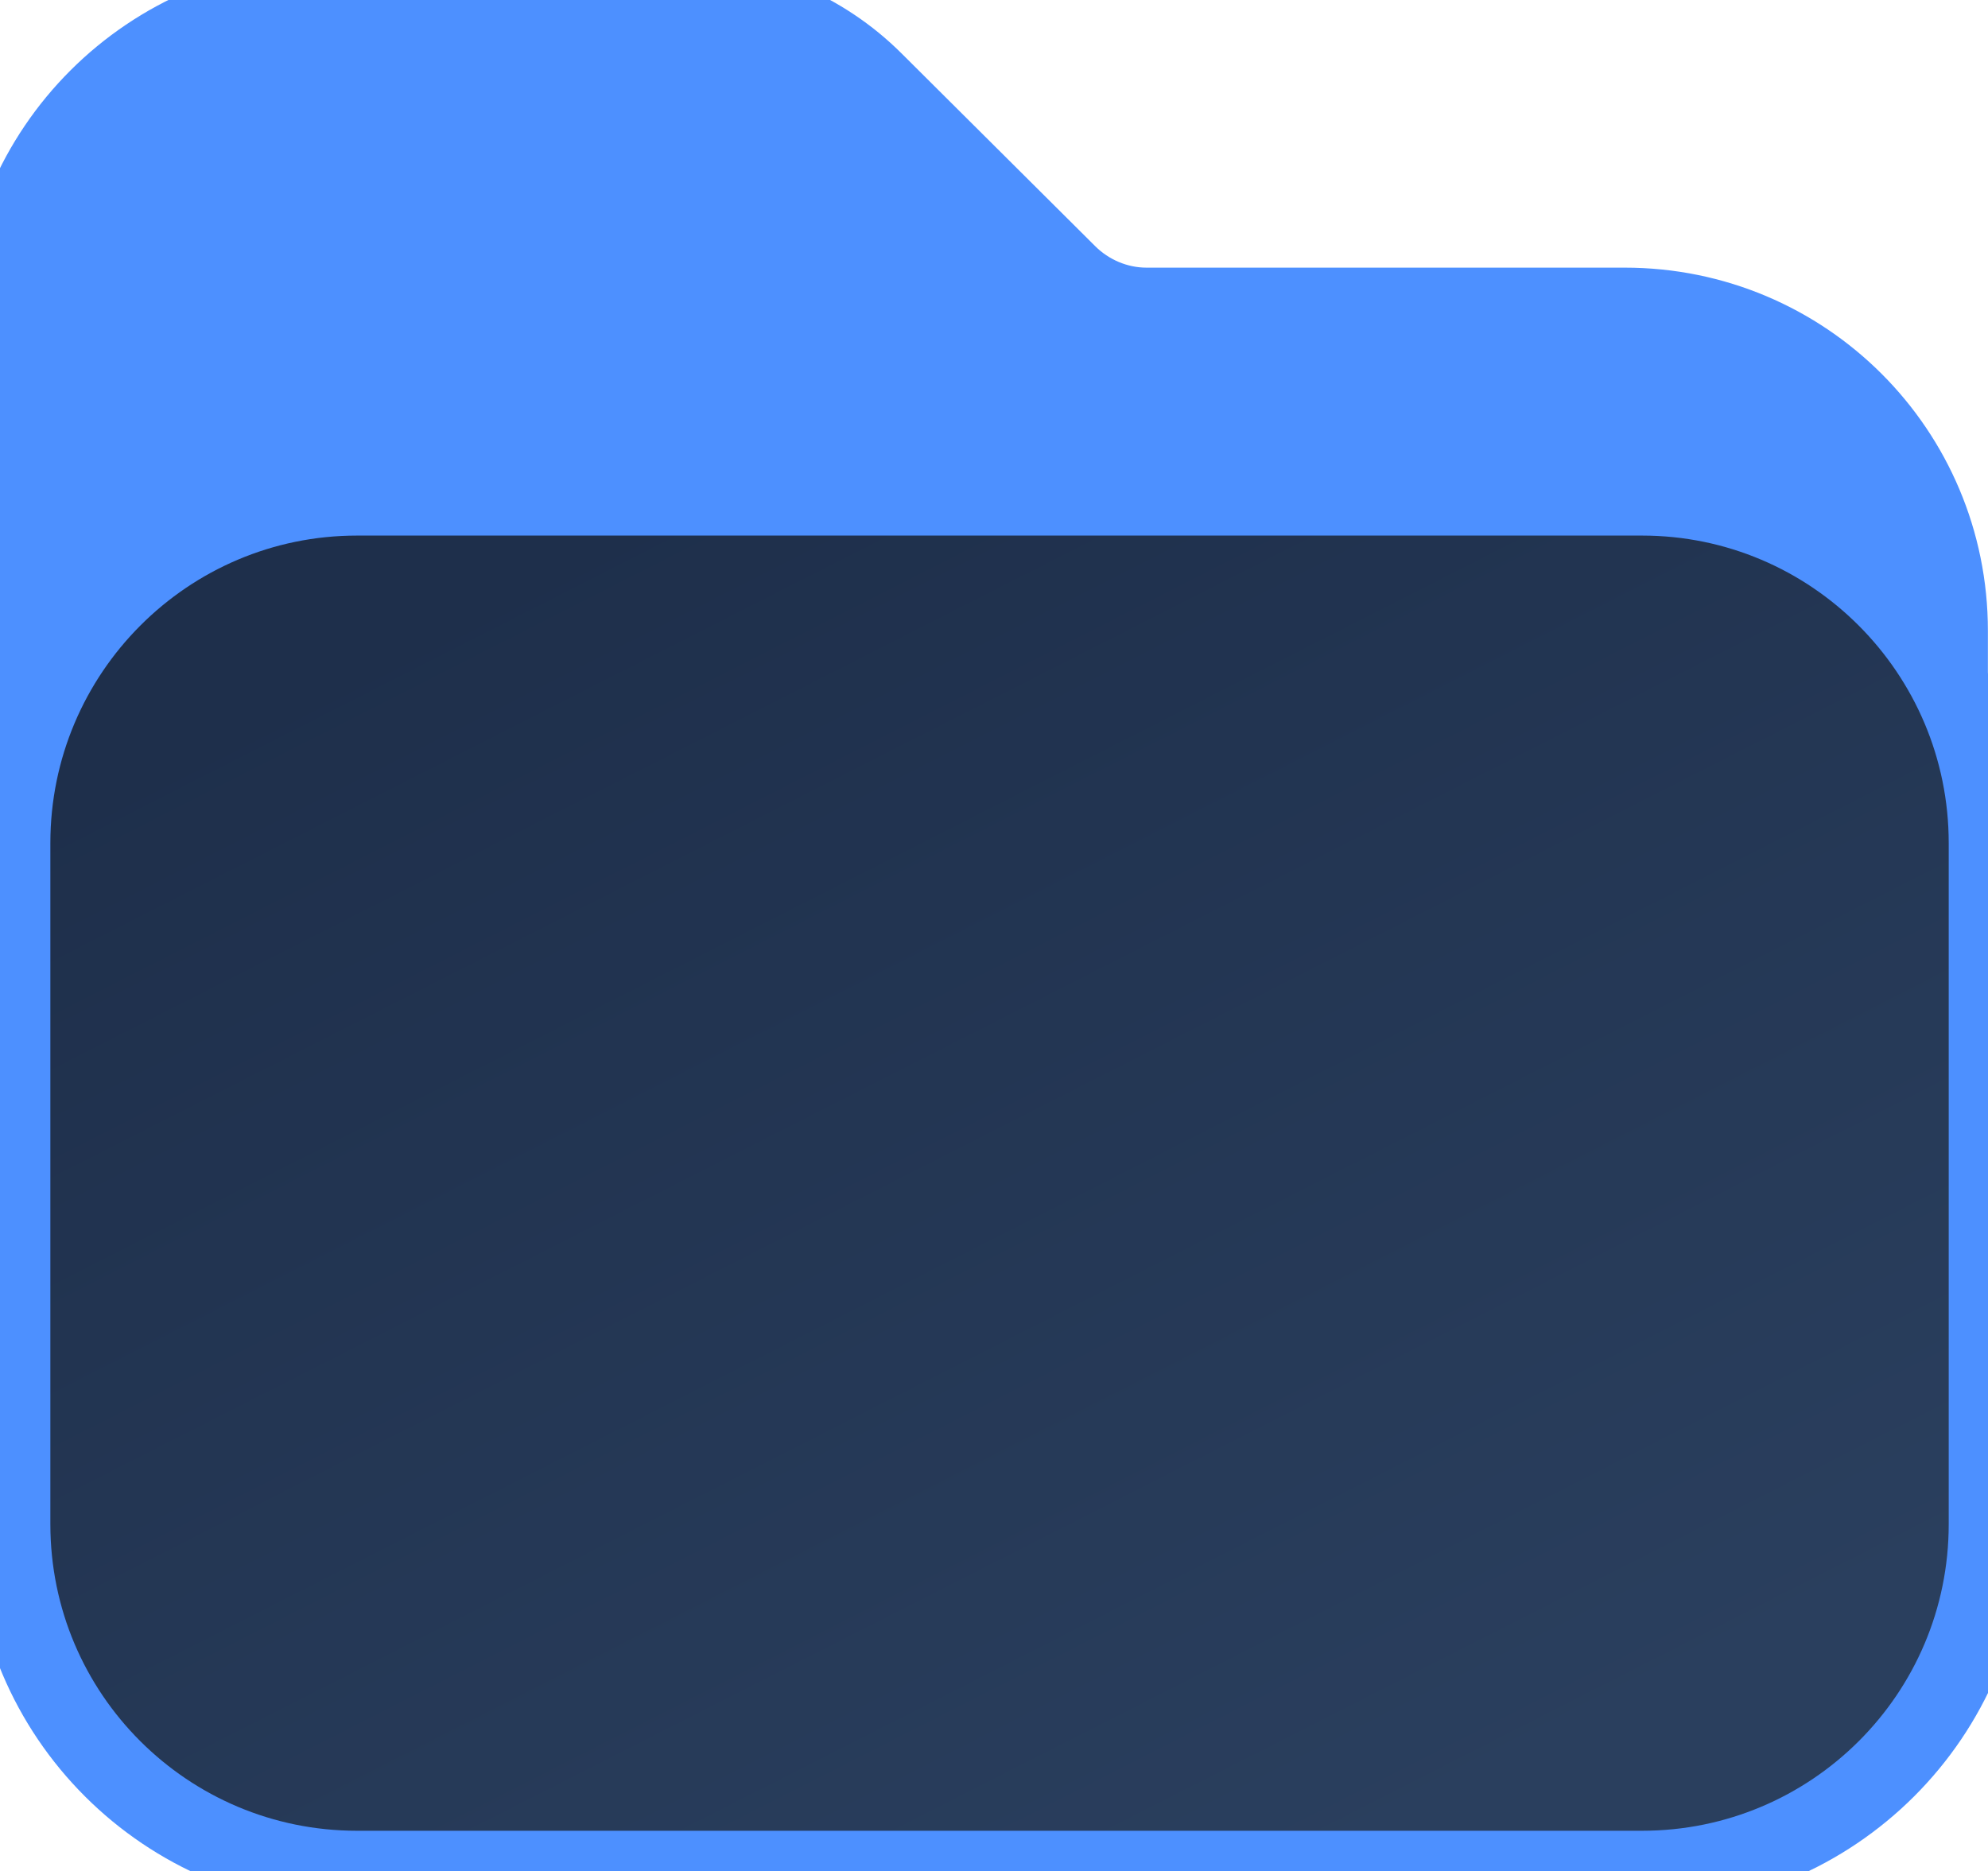
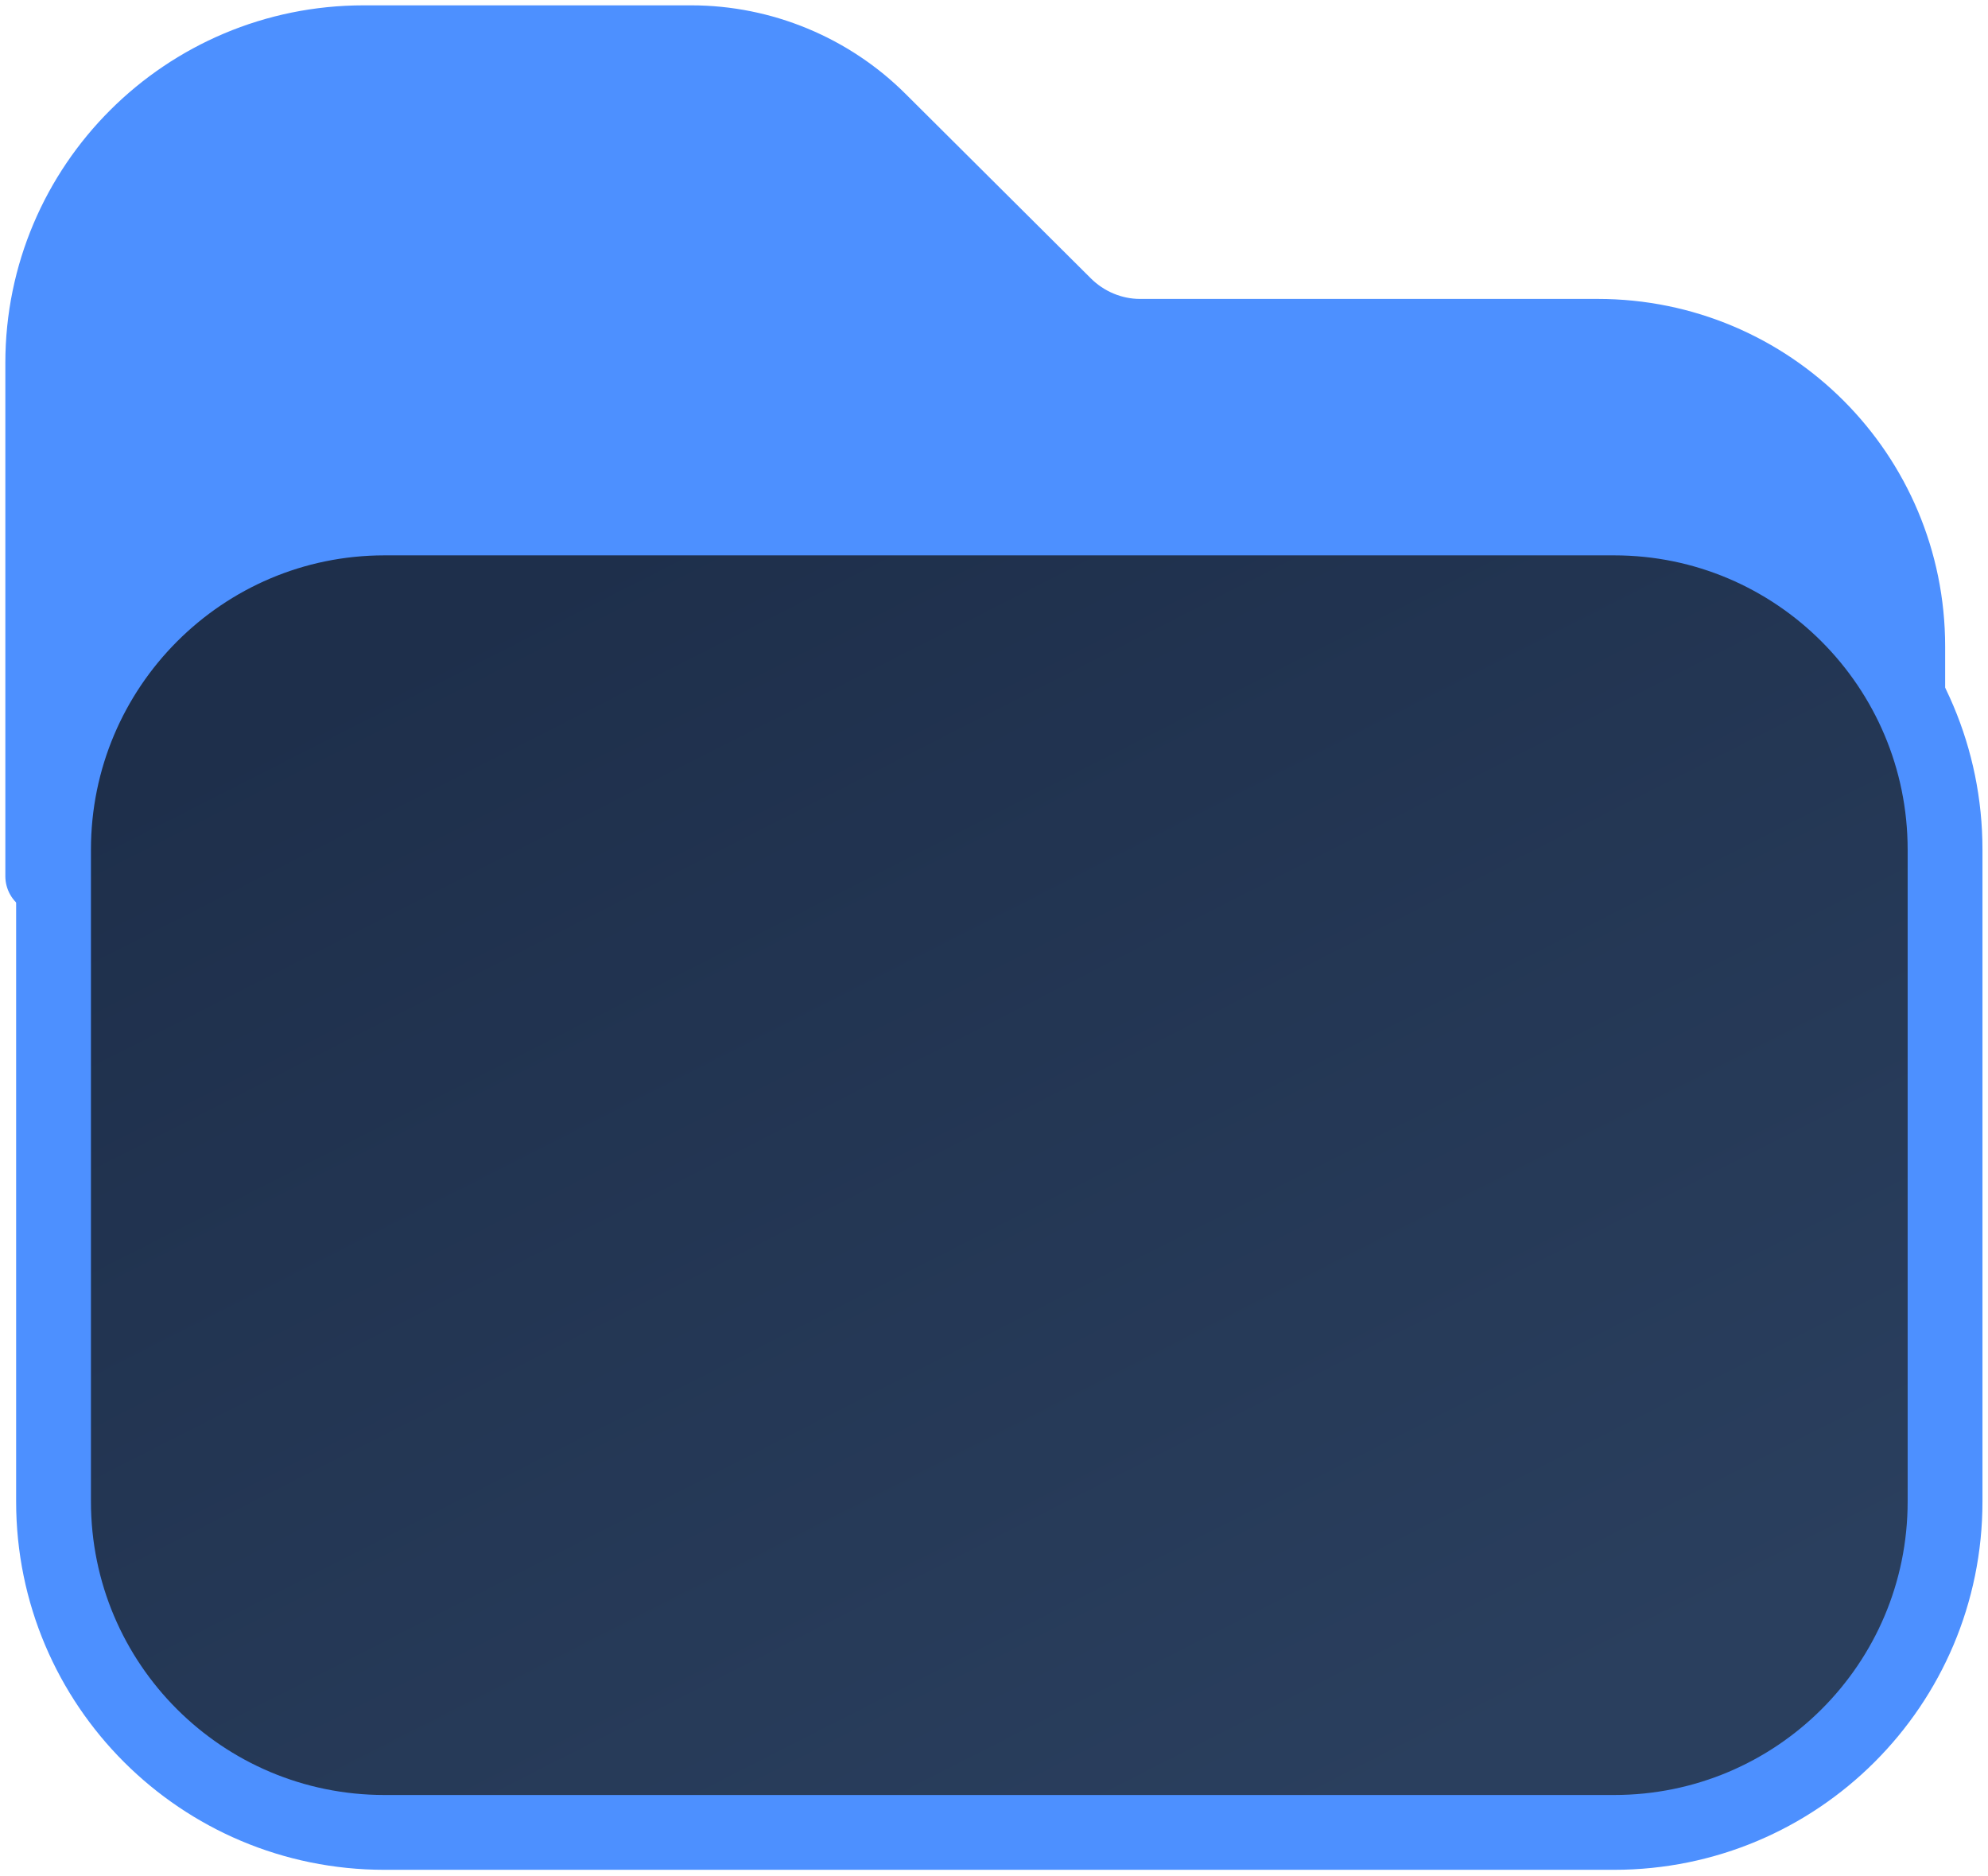
- <svg xmlns="http://www.w3.org/2000/svg" stroke="#4D90FF" stroke-width="14" stroke-linejoin="round" width="356" height="335" viewBox="0 0 356 335" fill="none">
+ <svg xmlns="http://www.w3.org/2000/svg" stroke="#4D90FF" stroke-width="14" stroke-linejoin="round" width="372" height="351" viewBox="-8 -8 372 351" fill="none">
  <path d="M0 59.896C0 26.845 26.845 0 60.052 0H121.344C134.534 0 147.258 5.276 156.569 14.586L191.172 49.034C194.896 52.758 200.017 54.931 205.293 54.931H290.948C323.068 54.931 348.982 80.845 348.982 112.965V155.948H0V59.896Z" fill="url(#paint0_linear_7088_12189)" />
  <path d="M2.018 150.982C2.018 116.689 29.793 88.914 63.931 88.914H294.051C328.189 88.914 355.965 116.689 355.965 150.982V272.948C355.965 307.241 328.189 334.861 294.051 334.861H63.931C29.793 334.861 2.018 307.241 2.018 272.948V150.982Z" fill="url(#paint1_linear_7088_12189)" />
  <defs>
    <linearGradient id="paint0_linear_7088_12189" x1="171" y1="0" x2="171" y2="183.879" gradientUnits="userSpaceOnUse">
      <stop stop-color="#4D90FF" />
      <stop offset="1" stop-color="#4D90FF" />
    </linearGradient>
    <linearGradient id="paint1_linear_7088_12189" x1="115.914" y1="88.914" x2="240.982" y2="334.861" gradientUnits="userSpaceOnUse">
      <stop stop-color="#1E2F4B" />
      <stop offset="1" stop-color="#2A3F5E" />
    </linearGradient>
  </defs>
</svg>
